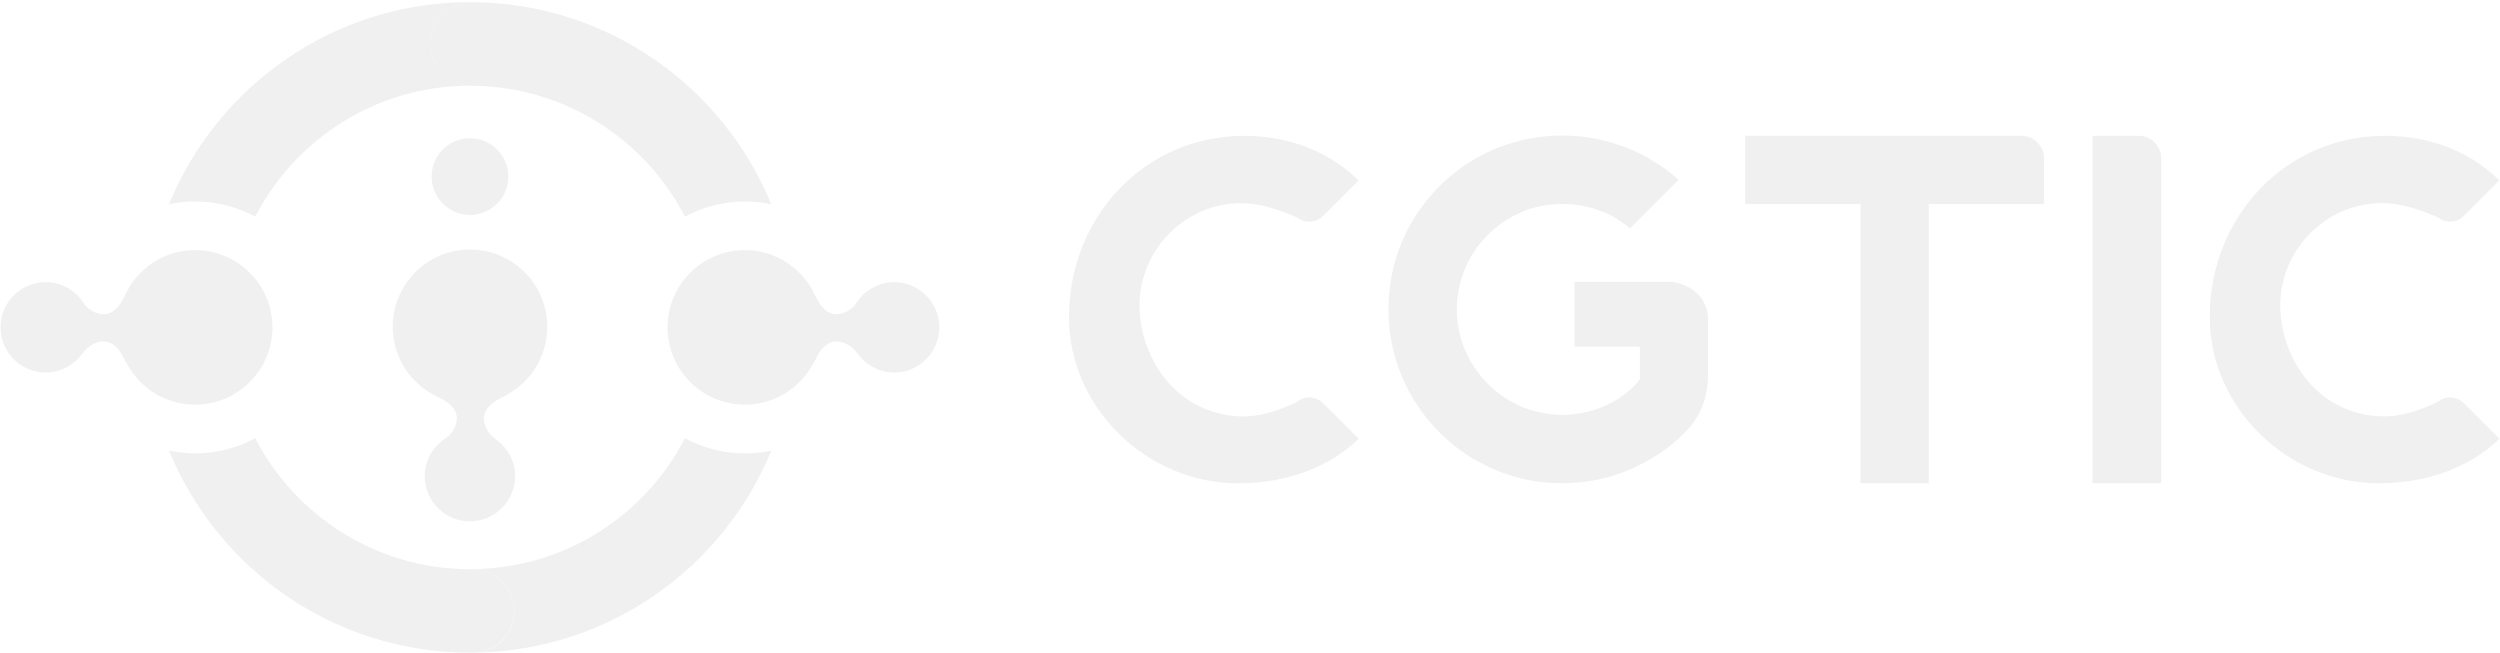
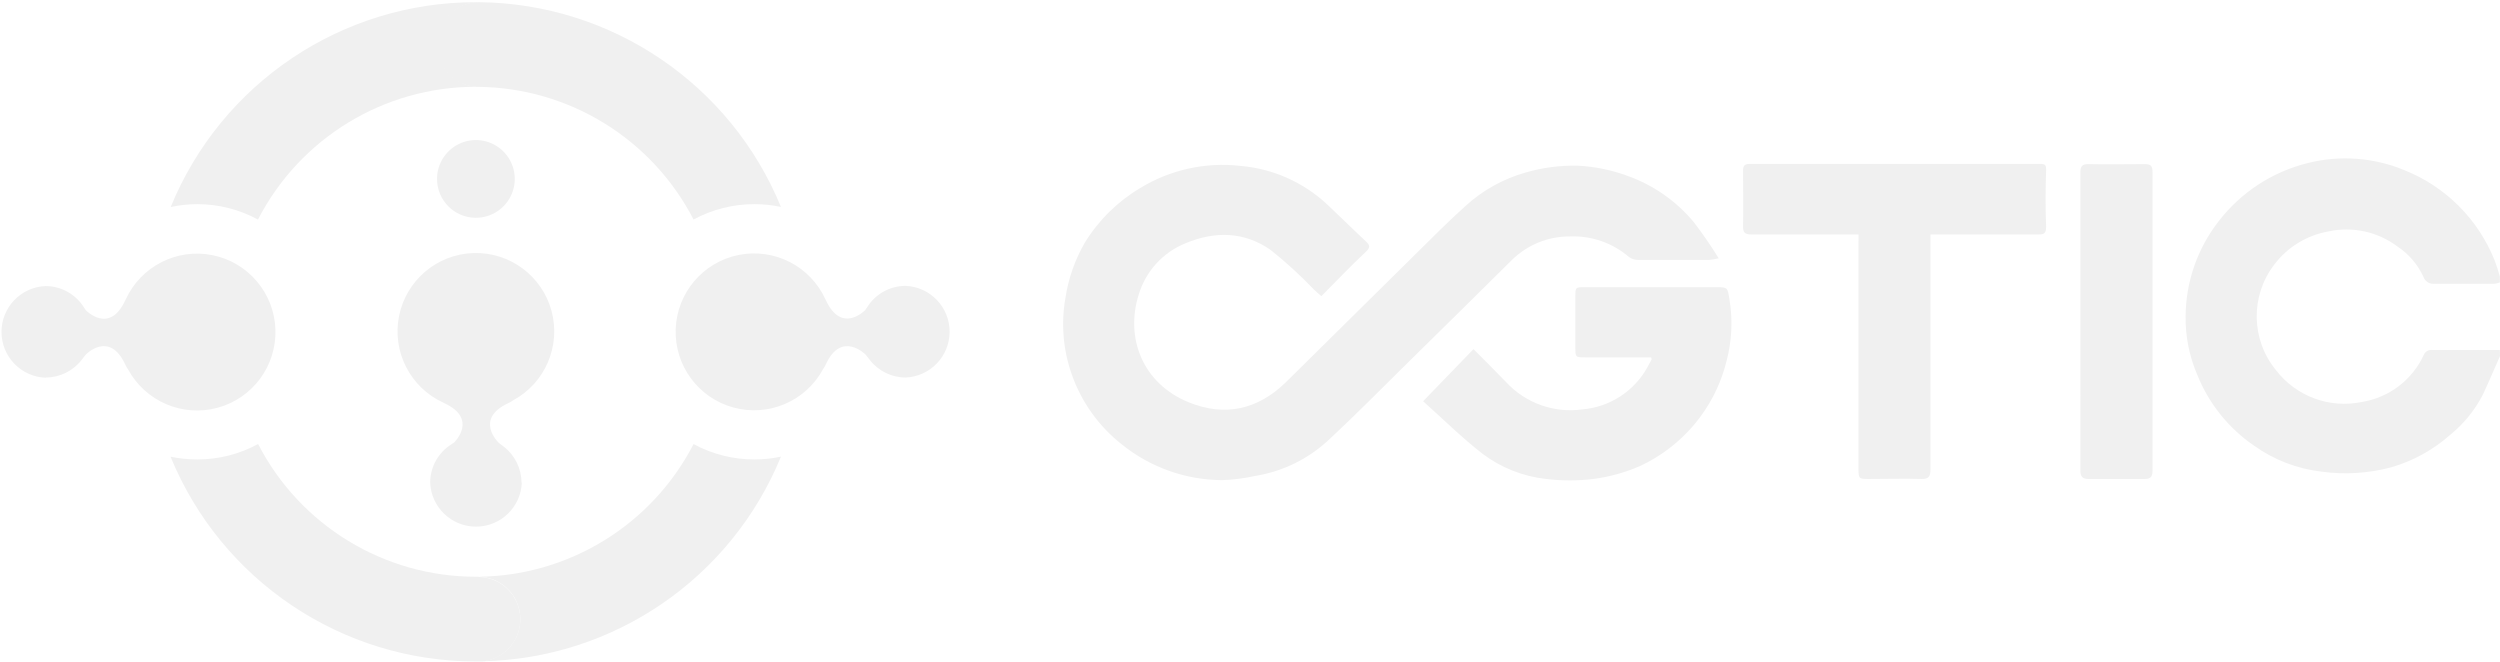
- <svg xmlns="http://www.w3.org/2000/svg" id="a" width="900" height="235" viewBox="0 0 510.24 133.29">
+ <svg xmlns="http://www.w3.org/2000/svg" viewBox="0 0 364.68 96.49">
  <defs>
    <style>
-       .b {
-         fill: #f0f0f0;
-       }
+             .cls-1 {
+                 fill: #F0F0F0;
+             }

-       .c {
-         fill: #f0f0f0;
-       }
-     </style>
+             .cls-2 {
+                 fill: #F0F0F0;
+             }
+ 
+             .cls-3 {
+                 fill: none;
+             }
+ 
+             .cls-4 {
+                 fill: #F0F0F0;
+             }
+ 
+             .cls-5 {
+                 fill: #F0F0F0;
+             }
+         </style>
  </defs>
-   <g>
-     <path class="c" d="M267.19,81.15c-.84,0-1.64,.27-2.32,.78l-.28,.18c-1.38,.69-6.19,2.92-10.68,2.92-13.36,0-21.35-11.57-21.35-22.75s9.28-20.79,20.69-20.79c4.29,0,7.79,1.4,11.17,2.75l.25,.11,.19,.14c.68,.51,1.48,.78,2.32,.78,1.09,0,2.14-.45,2.95-1.25l7.17-7.18c-6.13-5.95-14.22-9.1-23.39-9.1-20.05,0-35.75,16.28-35.75,37.06,0,18.37,15.82,33.89,34.54,33.89,9.82,0,18.55-3.23,24.61-9.1l-7.18-7.18c-.81-.81-1.86-1.26-2.94-1.26Z" />
-     <path class="c" d="M412.63,27.73h-56.41v13.94h23.55v57.01h13.94V41.67h23.55v-9.31c0-2.55-2.08-4.63-4.63-4.63Z" />
-     <path class="c" d="M436.56,27.73h-9.4V98.68h14.03V32.36c0-2.55-2.08-4.63-4.63-4.63Z" />
-     <path class="c" d="M503.06,82.41c-.81-.81-1.85-1.26-2.94-1.26-.84,0-1.64,.27-2.32,.78l-.28,.17c-1.37,.69-6.17,2.92-10.68,2.92-13.36,0-21.35-11.57-21.35-22.75s9.28-20.79,20.69-20.79c4.3,0,7.8,1.4,11.18,2.75l.25,.11,.19,.14c.68,.51,1.48,.78,2.32,.78,1.09,0,2.13-.45,2.94-1.25l7.18-7.18c-6.13-5.95-14.21-9.1-23.39-9.1-20.05,0-35.76,16.28-35.76,37.06,0,18.37,15.82,33.89,34.54,33.89,9.82,0,18.55-3.23,24.61-9.1l-7.18-7.18Z" />
-     <path class="c" d="M341.04,57.57l.08-.03h-19.75v13.26h13.35v6.67c-1.49,2.06-4.31,3.9-4.31,3.9-.53,.34-1.1,.67-1.79,1.01l-.41,.21c-.41,.21-.87,.46-1.43,.64-.62,.23-1.55,.56-2.48,.79-2.02,.48-3.79,.71-5.41,.71s-3.44-.24-5.32-.71c-.77-.17-1.66-.44-2.64-.81-.69-.23-1.3-.59-1.75-.86-.73-.36-1.56-.79-2.34-1.34l-1.17-.86c-.16-.12-.3-.24-.43-.36l-.08-.07c-.08-.07-.15-.13-.22-.18l-.21-.16c-4.69-4.16-7.38-10.06-7.38-16.2,0-5.12,1.83-10.08,5.15-13.95l.23-.26c.17-.2,.35-.38,.53-.56l.11-.12s.09-.1,.14-.14c.07-.07,.13-.14,.2-.21,.86-.86,1.79-1.64,2.76-2.34l.3-.2s.02-.02,.04-.03l.03-.02c1.26-.87,2.59-1.59,3.97-2.15l.08-.03s.07-.03,.1-.04l.7-.27c2.27-.8,4.69-1.21,7.19-1.21,3.87,0,6.62,.99,6.65,1,.27,.07,.5,.17,.67,.26l.65,.24c.62,.2,1.16,.43,1.77,.73l.15,.08,1.35,.78c.21,.14,.44,.29,.66,.46l.15,.07c.58,.37,1.15,.79,1.8,1.34l9.89-9.89c-.79-.71-1.65-1.4-2.49-2.07-.61-.46-1.26-.87-1.96-1.3l-.18-.11c-1.28-.88-2.74-1.68-4.47-2.45-.3-.15-.54-.25-.76-.34h-.04c-.28-.13-.55-.24-.83-.38l-1.63-.51c-3.55-1.25-7.38-1.88-11.39-1.88s-7.81,.63-11.33,1.86l-1.7,.54c-.25,.12-.51,.23-.82,.36l-.1,.04c-.2,.09-.41,.17-.62,.28-1.76,.83-3.22,1.63-4.58,2.51-.76,.47-1.41,.88-1.95,1.34-1.55,1.17-2.78,2.23-4,3.45-6.69,6.69-10.38,15.61-10.38,25.1s3.69,18.32,10.38,25.11l.07,.07c1.26,1.17,2.45,2.27,3.83,3.3l.48,.35c.5,.36,1.02,.73,1.54,1.06l.12,.09c.1,.07,.21,.14,.33,.2l.07,.04c.19,.11,.45,.25,.68,.41l3.33,1.75c.23,.08,.48,.19,.73,.29l.07,.03c.23,.1,.47,.2,.7,.28l.24,.1c.32,.16,.74,.3,1.15,.43l.39,.13c3.54,1.24,7.36,1.86,11.36,1.86s7.81-.62,11.33-1.86c.46-.13,.82-.25,1.15-.38l.82-.37,1.62-.64c.22-.1,.44-.21,.57-.3l.35-.21c.69-.31,1.45-.72,2.21-1.19l1.17-.69,2.08-1.39c1.47-1.18,2.75-2.31,3.8-3.36l.07-.08c2.97-2.97,4.6-7.01,4.6-11.38v-6.05h.02v-6.22c-.77-6.54-7.64-7.02-7.64-7.02Zm7.53,13.24h.02s-.02,.05-.02,0Z" />
-   </g>
-   <g>
-     <path class="b" d="M95.85,43.88c4.33,0,7.83-3.5,7.83-7.82s-3.5-7.83-7.83-7.83-7.83,3.5-7.83,7.83,3.51,7.82,7.83,7.82Z" />
-     <path class="b" d="M105.07,97.23c0-2.96-1.42-5.57-3.6-7.25-.02-.02-.01-.05-.03-.06-.59-.42-1.05-.82-1.05-.82,0,0-4.89-4.72,1.99-7.92,.4-.19,.72-.38,1-.58,4.91-2.67,8.25-7.88,8.25-13.86,0-8.72-7.06-15.78-15.77-15.79-8.72,0-15.78,7.06-15.79,15.77,0,6.37,3.78,11.85,9.22,14.34,.07,.04,.13,.07,.21,.11,6.87,3.19,1.98,7.91,1.98,7.91l-.59,.41h0c-2.56,1.64-4.29,4.46-4.29,7.73,0,5.1,4.13,9.23,9.22,9.23,5.1,0,9.23-4.13,9.24-9.23Z" />
-     <path class="b" d="M9.23,76.07c2.96,0,5.57-1.42,7.25-3.6,.02-.01,.05-.01,.06-.03,.42-.59,.82-1.05,.82-1.05,0,0,4.73-4.89,7.92,1.99,.19,.4,.38,.73,.58,1,2.67,4.91,7.88,8.25,13.86,8.25,8.72,0,15.78-7.06,15.79-15.77,0-8.72-7.06-15.78-15.77-15.79-6.37,0-11.85,3.78-14.34,9.22-.04,.07-.07,.13-.11,.21-3.19,6.87-7.91,1.98-7.91,1.98l-.41-.59h0c-1.64-2.56-4.46-4.28-7.72-4.28C4.14,57.6,0,61.73,0,66.83c0,5.1,4.13,9.23,9.23,9.24Z" />
-     <path class="c" d="M182.47,76.07c-2.96,0-5.57-1.42-7.25-3.6-.02-.01-.05-.01-.06-.03-.42-.59-.82-1.05-.82-1.05,0,0-4.73-4.89-7.92,1.99-.19,.4-.38,.73-.58,1-2.67,4.91-7.88,8.25-13.86,8.25-8.72,0-15.78-7.06-15.79-15.77,0-8.72,7.06-15.78,15.77-15.79,6.37,0,11.85,3.78,14.34,9.22,.04,.07,.07,.13,.11,.21,3.19,6.87,7.91,1.98,7.91,1.98l.41-.59h0c1.64-2.56,4.46-4.28,7.72-4.28,5.1,0,9.23,4.13,9.23,9.23,0,5.1-4.13,9.23-9.23,9.24Z" />
-     <g>
-       <path class="b" d="M39.74,41.14c4.44,0,8.62,1.12,12.26,3.1,8.2-15.88,24.77-26.75,43.88-26.75,.06,0,.11,0,.17,0-4.55-.18-8.2-3.92-8.2-8.52S91.67,.45,96.38,.45c.04,0,.07,0,.11,0h0c-.2,0-.39-.02-.59-.02-27.79-.01-51.58,17.05-61.5,41.26,1.72-.36,3.51-.56,5.34-.56Z" />
-       <path class="b" d="M96.45,116.21h0s-.04,0-.07,0c-.01,0-.02,0-.03,0-.03,0-.06,0-.1,0-.12,0-.25,.01-.38,.01-19.11,0-35.67-10.87-43.87-26.75-3.64,1.98-7.82,3.1-12.26,3.1-1.83,0-3.62-.2-5.34-.56,9.91,24.2,33.69,41.25,61.45,41.26,.11,0,.22,0,.32,0,.06,0,.12,0,.18,0,.27,0,.52-.01,.78-.04,4.35-.4,7.75-4.05,7.75-8.5,0-4.68-3.77-8.48-8.44-8.53Z" />
-     </g>
-     <g>
-       <path class="c" d="M139.75,44.24c3.64-1.98,7.82-3.1,12.25-3.1,1.84,0,3.63,.2,5.36,.56C147.51,17.68,124.01,.7,96.49,.45h0s-.07,0-.11,0c-4.71,0-8.53,3.82-8.53,8.53s3.64,8.34,8.2,8.52c.11,0,.22,.02,.34,.02,.04,0,.07,0,.11,0,18.84,.23,35.14,11.02,43.25,26.73Z" />
-       <path class="c" d="M152,92.58c-4.44,0-8.61-1.12-12.25-3.1-8.12,15.72-24.44,26.52-43.3,26.73h0c4.67,.06,8.44,3.86,8.44,8.54s-3.41,8.1-7.75,8.5c27.23-.51,50.46-17.39,60.23-41.23-1.73,.37-3.52,.56-5.36,.56Z" />
-     </g>
-   </g>
+   <path class="cls-1" d="M386.93,83.74c-.84,1.89-1.64,3.8-2.52,5.67a18.42,18.42,0,0,1-4.82,5.88,22.26,22.26,0,0,1-8.54,4.68,25.78,25.78,0,0,1-10.16.63,21.17,21.17,0,0,1-9.84-3.79,22.81,22.81,0,0,1-8.28-10.34,20.84,20.84,0,0,1-1.7-8.56,22.76,22.76,0,0,1,4.8-13.81,23.55,23.55,0,0,1,13-8.51,22.46,22.46,0,0,1,14.2,1.07,23.57,23.57,0,0,1,13.07,13.11,24.45,24.45,0,0,1,.77,2.38V73a3.63,3.63,0,0,1-.82.2c-2.95,0-5.9,0-8.85,0a1.5,1.5,0,0,1-1.47-1A10.59,10.59,0,0,0,372,67.78a12.38,12.38,0,0,0-10.1-2.22A12.65,12.65,0,0,0,354,70.4a12.38,12.38,0,0,0,.24,15.38,12.56,12.56,0,0,0,12.57,4.65,12.05,12.05,0,0,0,9-6.85,1.17,1.17,0,0,1,1.27-.72c3.27,0,6.55,0,9.83,0Z" transform="translate(-22.25 -31.8)" />
+   <path class="cls-1" d="M215,75c-.42-.36-.78-.66-1.12-1a64.44,64.44,0,0,0-6.24-5.71c-3.86-2.72-8.15-2.81-12.47-1a11.72,11.72,0,0,0-6.81,7.47c-2,6.31.54,13,7.33,15.74,5.2,2.11,10,1.08,14.11-2.92q9.48-9.34,18.94-18.71c2.4-2.37,4.76-4.76,7.26-7a21.71,21.71,0,0,1,8.78-4.9,25.1,25.1,0,0,1,7.63-1,24.49,24.49,0,0,1,7.21,1.47,22.31,22.31,0,0,1,9.68,6.73,62.59,62.59,0,0,1,3.66,5.31,11.28,11.28,0,0,1-1.44.24c-3.42,0-6.85,0-10.27,0a2.33,2.33,0,0,1-1.38-.43,12.42,12.42,0,0,0-8.61-3,11.94,11.94,0,0,0-8.43,3.4q-7.68,7.61-15.39,15.18c-3.71,3.65-7.35,7.36-11.16,10.9a20.54,20.54,0,0,1-10.95,5.46,27,27,0,0,1-4.78.61,23.5,23.5,0,0,1-14.64-5.2,22.41,22.41,0,0,1-7.34-10.28,22,22,0,0,1-.9-11.12,23,23,0,0,1,2.8-8,23.64,23.64,0,0,1,8.09-8A23,23,0,0,1,203.18,56a21.15,21.15,0,0,1,12.67,5.62c1.88,1.76,3.7,3.58,5.59,5.34.65.61.78.89,0,1.62C219.23,70.64,217.18,72.82,215,75Z" transform="translate(-22.25 -31.8)" />
+   <path class="cls-1" d="M293.36,66h-1.27c-4.77,0-9.54,0-14.31,0-.91,0-1.29-.19-1.27-1.2.07-2.7,0-5.39,0-8.09,0-.75.24-1,1-1q21.19,0,42.39,0c.7,0,.84.18.82.93-.09,2.73-.11,5.46,0,8.19,0,.95-.23,1.18-1.1,1.17-4.81,0-9.62,0-14.42,0h-1.35v1.32q0,16.5,0,33c0,1-.29,1.38-1.34,1.35-2.51-.08-5,0-7.54,0-1.57,0-1.62,0-1.62-1.58q0-16.33,0-32.66Z" transform="translate(-22.25 -31.8)" />
+   <path class="cls-2" d="M229.84,90.33c2.53-2.62,4.89-5.07,7.35-7.6,1.63,1.64,3.21,3.2,4.74,4.79a12.75,12.75,0,0,0,11.13,4,12,12,0,0,0,9.52-6.18c.21-.37.41-.74.6-1.12,0,0,0-.14-.08-.29h-9.57c-1.48,0-1.48,0-1.48-1.54V75.09c0-1.4,0-1.4,1.46-1.4,6.38,0,12.75,0,19.13,0,1.66,0,1.62.08,1.89,1.79a21.31,21.31,0,0,1-.43,9,22.79,22.79,0,0,1-3.73,8,23.08,23.08,0,0,1-9,7.35,25.3,25.3,0,0,1-6.63,1.83,28.27,28.27,0,0,1-7,0A18.77,18.77,0,0,1,238.52,98C235.47,95.63,232.71,92.89,229.84,90.33Z" transform="translate(-22.25 -31.8)" />
+   <path class="cls-1" d="M325.72,78.64c0-7.22,0-14.43,0-21.64,0-.94.23-1.28,1.22-1.26,2.73.06,5.46,0,8.2,0,.88,0,1.1.3,1.1,1.15q0,21.8,0,43.61c0,.94-.38,1.18-1.21,1.17q-4,0-8.09,0c-.93,0-1.23-.34-1.22-1.28C325.74,93.14,325.72,85.89,325.72,78.64Z" transform="translate(-22.25 -31.8)" />
+   <polygon class="cls-3" points="70.17 96.24 70.17 96.27 70.17 96.24 70.17 96.24" />
+   <path class="cls-4" d="M91.64,63.57A5.67,5.67,0,1,0,86,57.9,5.67,5.67,0,0,0,91.64,63.57Z" transform="translate(-22.25 -31.8)" />
+   <path class="cls-4" d="M98.32,102.19a6.62,6.62,0,0,0-2.61-5.25s0,0,0,0c-.43-.31-.76-.6-.76-.6s-3.54-3.42,1.44-5.73a3.7,3.7,0,0,0,.72-.42,11.43,11.43,0,1,0-10.2.34l.15.08c5,2.31,1.44,5.73,1.44,5.73l-.43.29h0A6.6,6.6,0,0,0,85,102.19a6.69,6.69,0,0,0,13.37,0Z" transform="translate(-22.25 -31.8)" />
+   <polygon class="cls-3" points="69.86 0.01 69.86 0 69.86 0.01 69.86 0.01" />
+   <path class="cls-4" d="M28.93,86.87a6.64,6.64,0,0,0,5.25-2.6s0,0,0,0c.31-.42.6-.76.6-.76s3.42-3.53,5.73,1.44a3.8,3.8,0,0,0,.42.73,11.44,11.44,0,1,0-.34-10.2s-.05.09-.08.15c-2.31,5-5.73,1.43-5.73,1.43l-.29-.42h0a6.6,6.6,0,0,0-5.59-3.11,6.69,6.69,0,0,0,0,13.37Z" transform="translate(-22.25 -31.8)" />
+   <path class="cls-5" d="M154.35,86.87a6.64,6.64,0,0,1-5.25-2.6s0,0,0,0c-.31-.42-.6-.76-.6-.76S145,80,142.73,84.92a3.8,3.8,0,0,1-.42.73,11.44,11.44,0,1,1,.34-10.2l.08.15c2.31,5,5.73,1.43,5.73,1.43l.29-.42h0a6.6,6.6,0,0,1,5.59-3.11,6.69,6.69,0,0,1,0,13.37Z" transform="translate(-22.25 -31.8)" />
+   <path class="cls-4" d="M51,61.58a18.5,18.5,0,0,1,8.88,2.25A35.73,35.73,0,0,1,91.66,44.46h.12A6.18,6.18,0,0,1,92,32.12h-.35A48.08,48.08,0,0,0,47.15,62,18.28,18.28,0,0,1,51,61.58Z" transform="translate(-22.25 -31.8)" />
+   <path class="cls-4" d="M92.07,115.93h-.41A35.73,35.73,0,0,1,59.9,96.57,18.5,18.5,0,0,1,51,98.82a19,19,0,0,1-3.87-.4,48.12,48.12,0,0,0,44.49,29.87H92a5.44,5.44,0,0,0,.57,0,6.18,6.18,0,0,0-.5-12.33Z" transform="translate(-22.25 -31.8)" />
+   <path class="cls-5" d="M123.42,63.82a18.56,18.56,0,0,1,8.87-2.24,18.37,18.37,0,0,1,3.88.41A48.13,48.13,0,0,0,92.1,32.12H92a6.18,6.18,0,0,0-.25,12.35h.33A35.75,35.75,0,0,1,123.42,63.82Z" transform="translate(-22.25 -31.8)" />
+   <path class="cls-5" d="M132.29,98.82a18.56,18.56,0,0,1-8.87-2.24,35.73,35.73,0,0,1-31.35,19.35h0a6.18,6.18,0,0,1,.5,12.33,48.1,48.1,0,0,0,43.6-29.85A18.37,18.37,0,0,1,132.29,98.82Z" transform="translate(-22.25 -31.8)" />
</svg>
